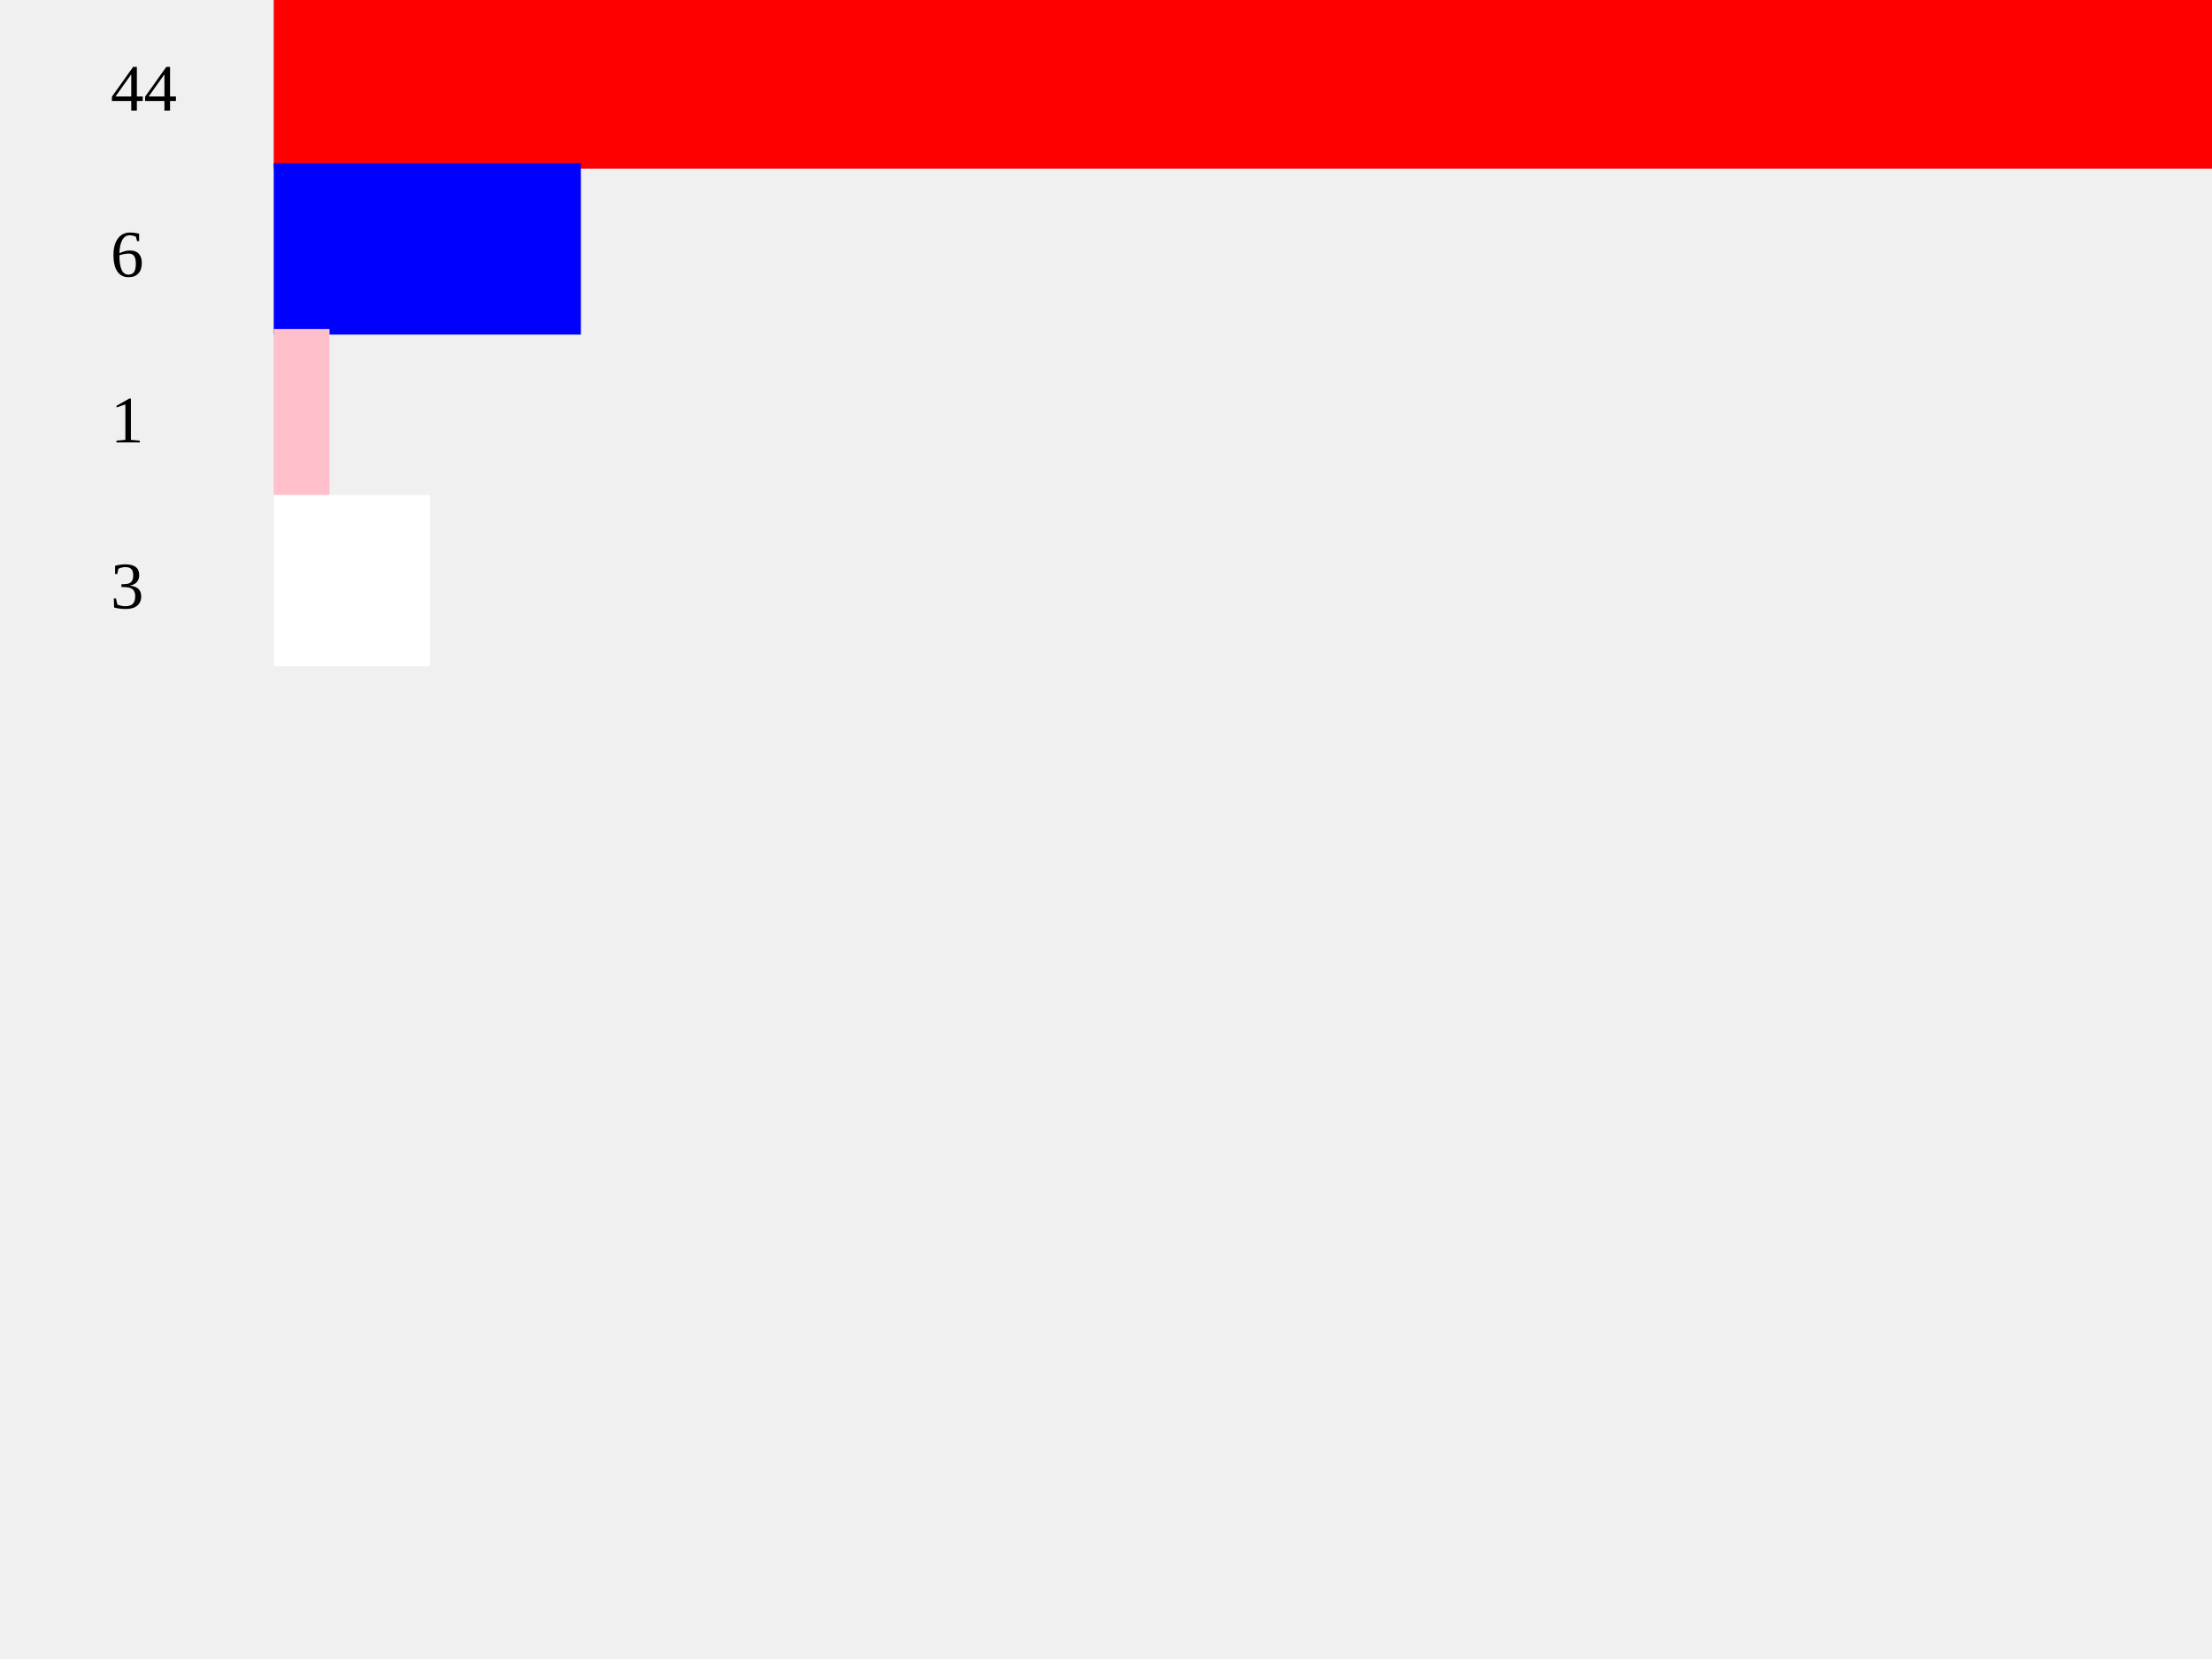
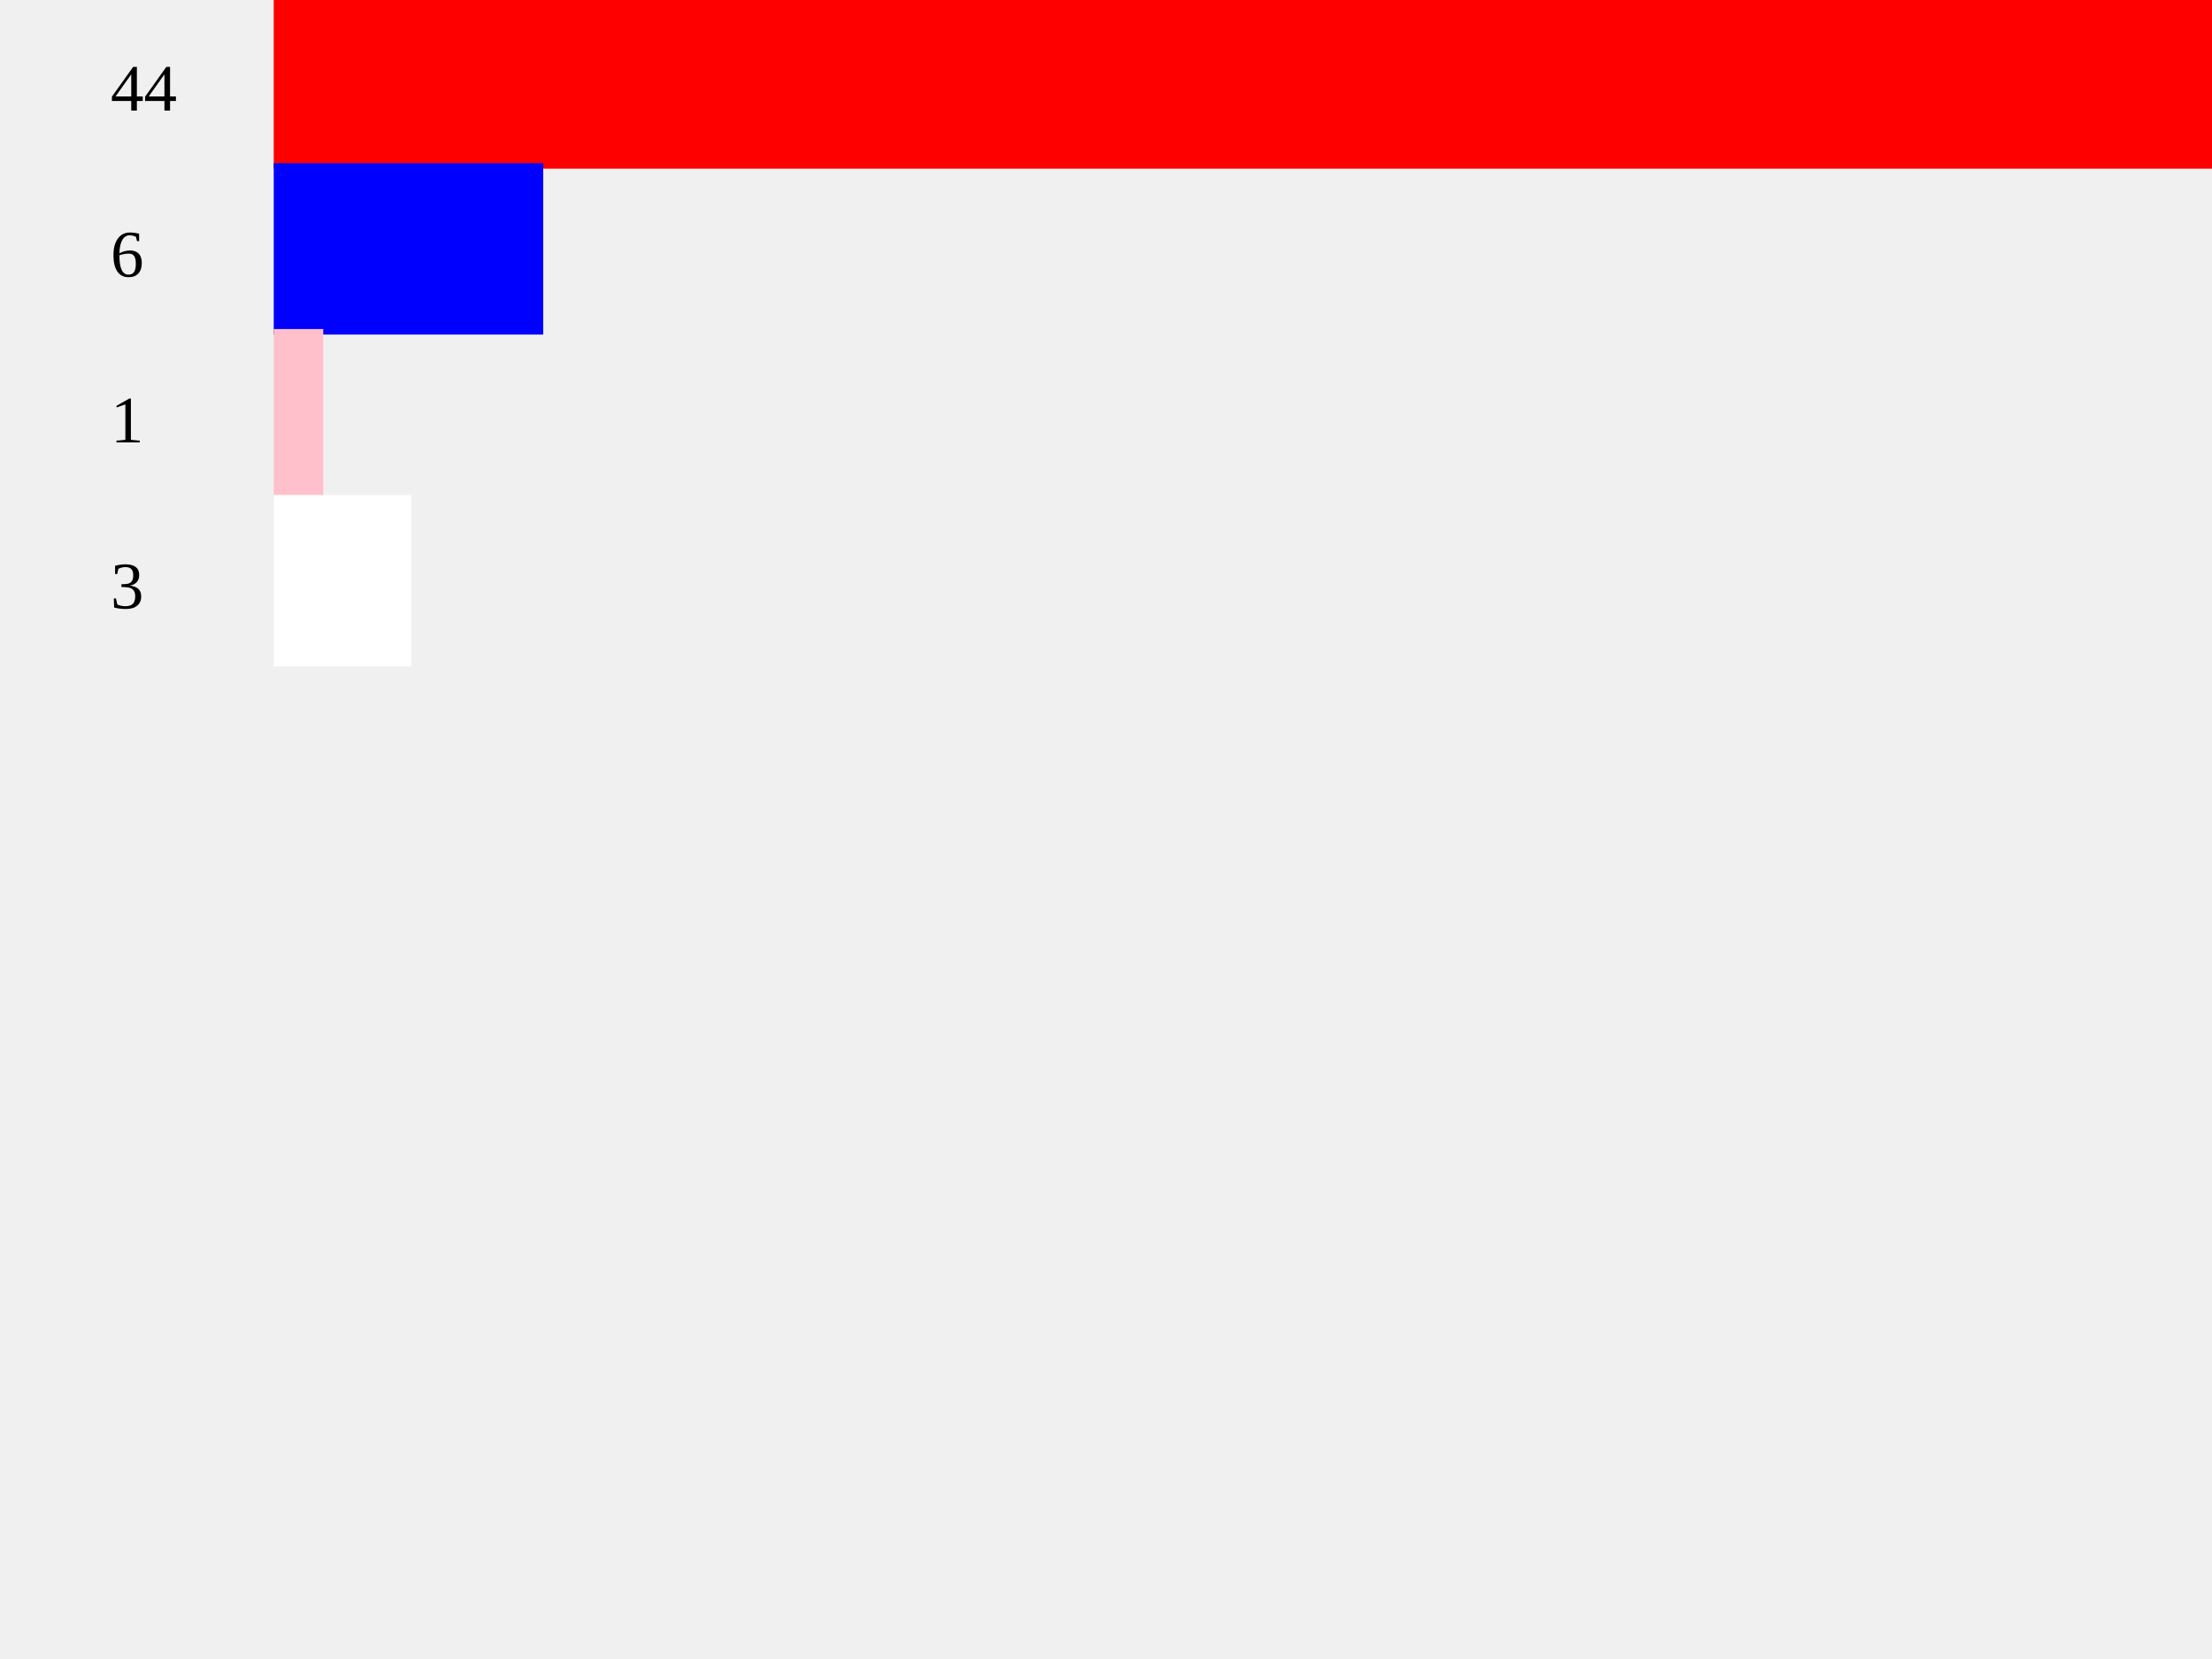
<svg xmlns="http://www.w3.org/2000/svg" width="400" height="300" viewBox="0 0 400 300">
  <text x="20" y="20">44</text>
-   <rect x="50" y="0" width="400" height="30" stroke="red" fill="red" />
+   <rect x="50" y="0" width="350" height="30" stroke="red" fill="red" />
  <text x="20" y="50">6</text>
-   <rect x="50" y="30" width="54.545" height="30" stroke="blue" fill="blue" />
+   <rect x="50" y="30" width="47.727" height="30" stroke="blue" fill="blue" />
  <text x="20" y="80">1</text>
-   <rect x="50" y="60" width="9.091" height="30" stroke="pink" fill="pink" />
+   <rect x="50" y="60" width="7.955" height="30" stroke="pink" fill="pink" />
  <text x="20" y="110">3</text>
-   <rect x="50" y="90" width="27.273" height="30" stroke="#FFF" fill="#FFF" />
+   <rect x="50" y="90" width="23.864" height="30" stroke="#FFF" fill="#FFF" />
</svg>
